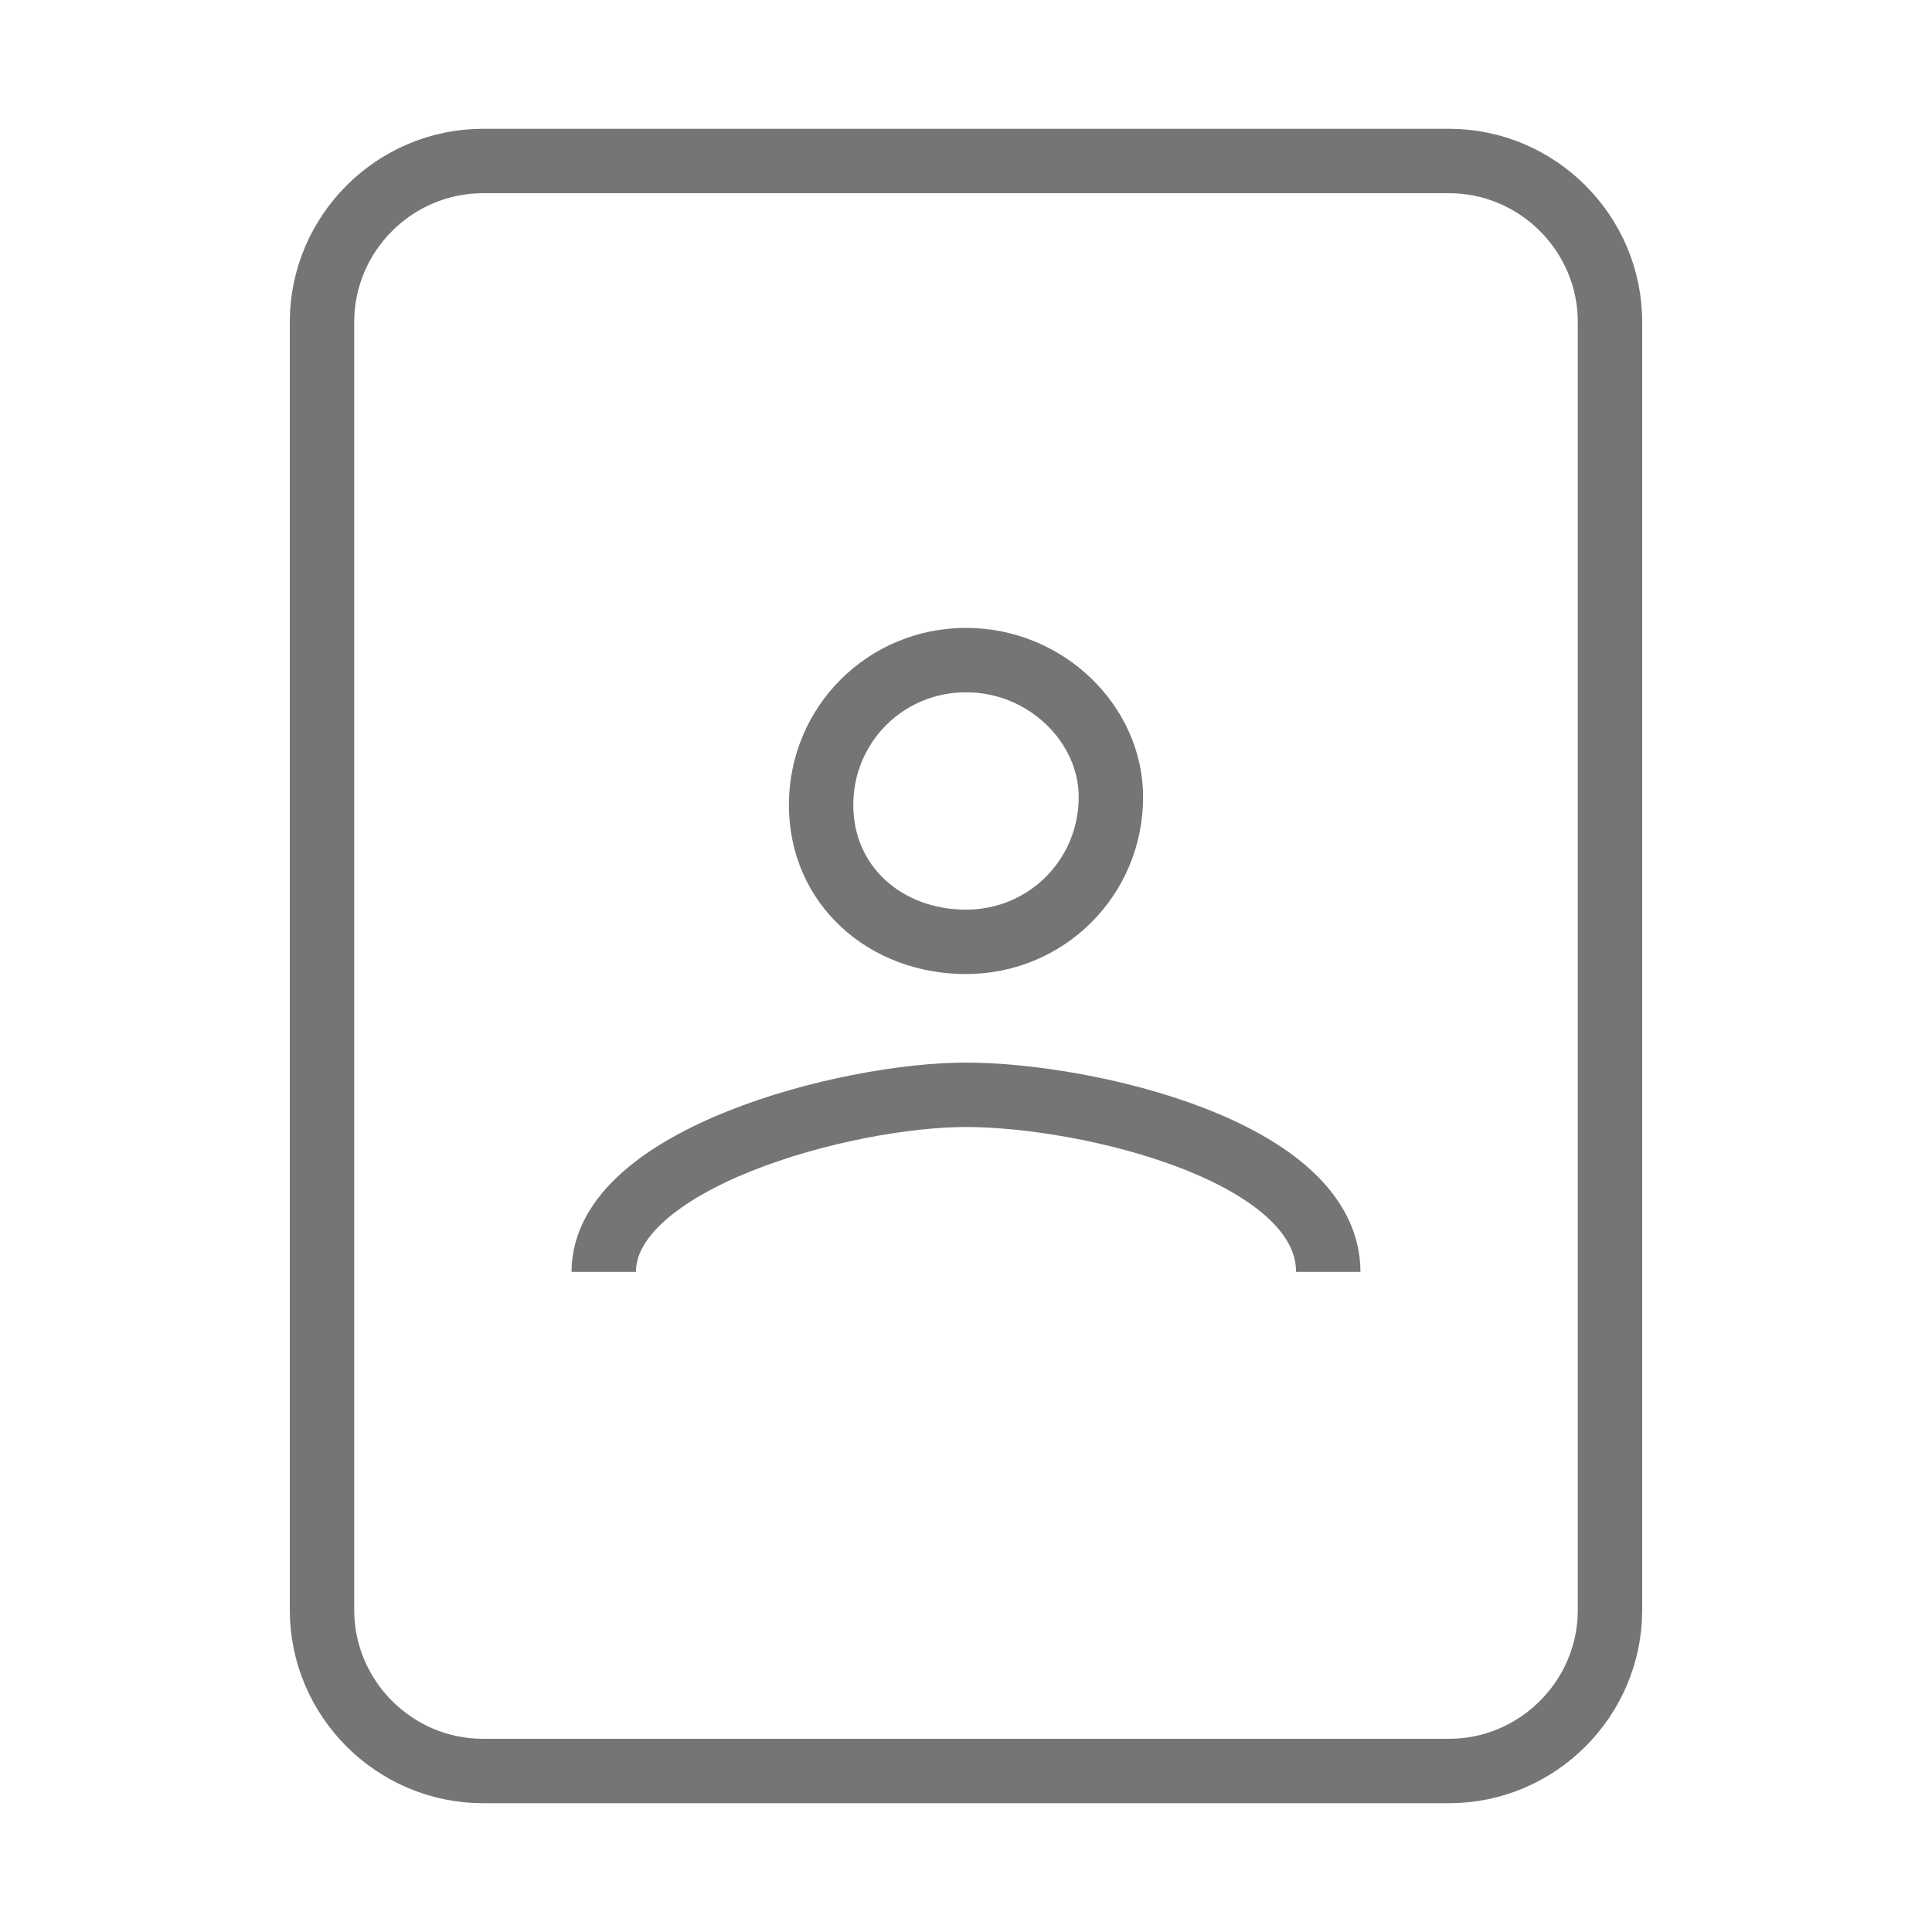
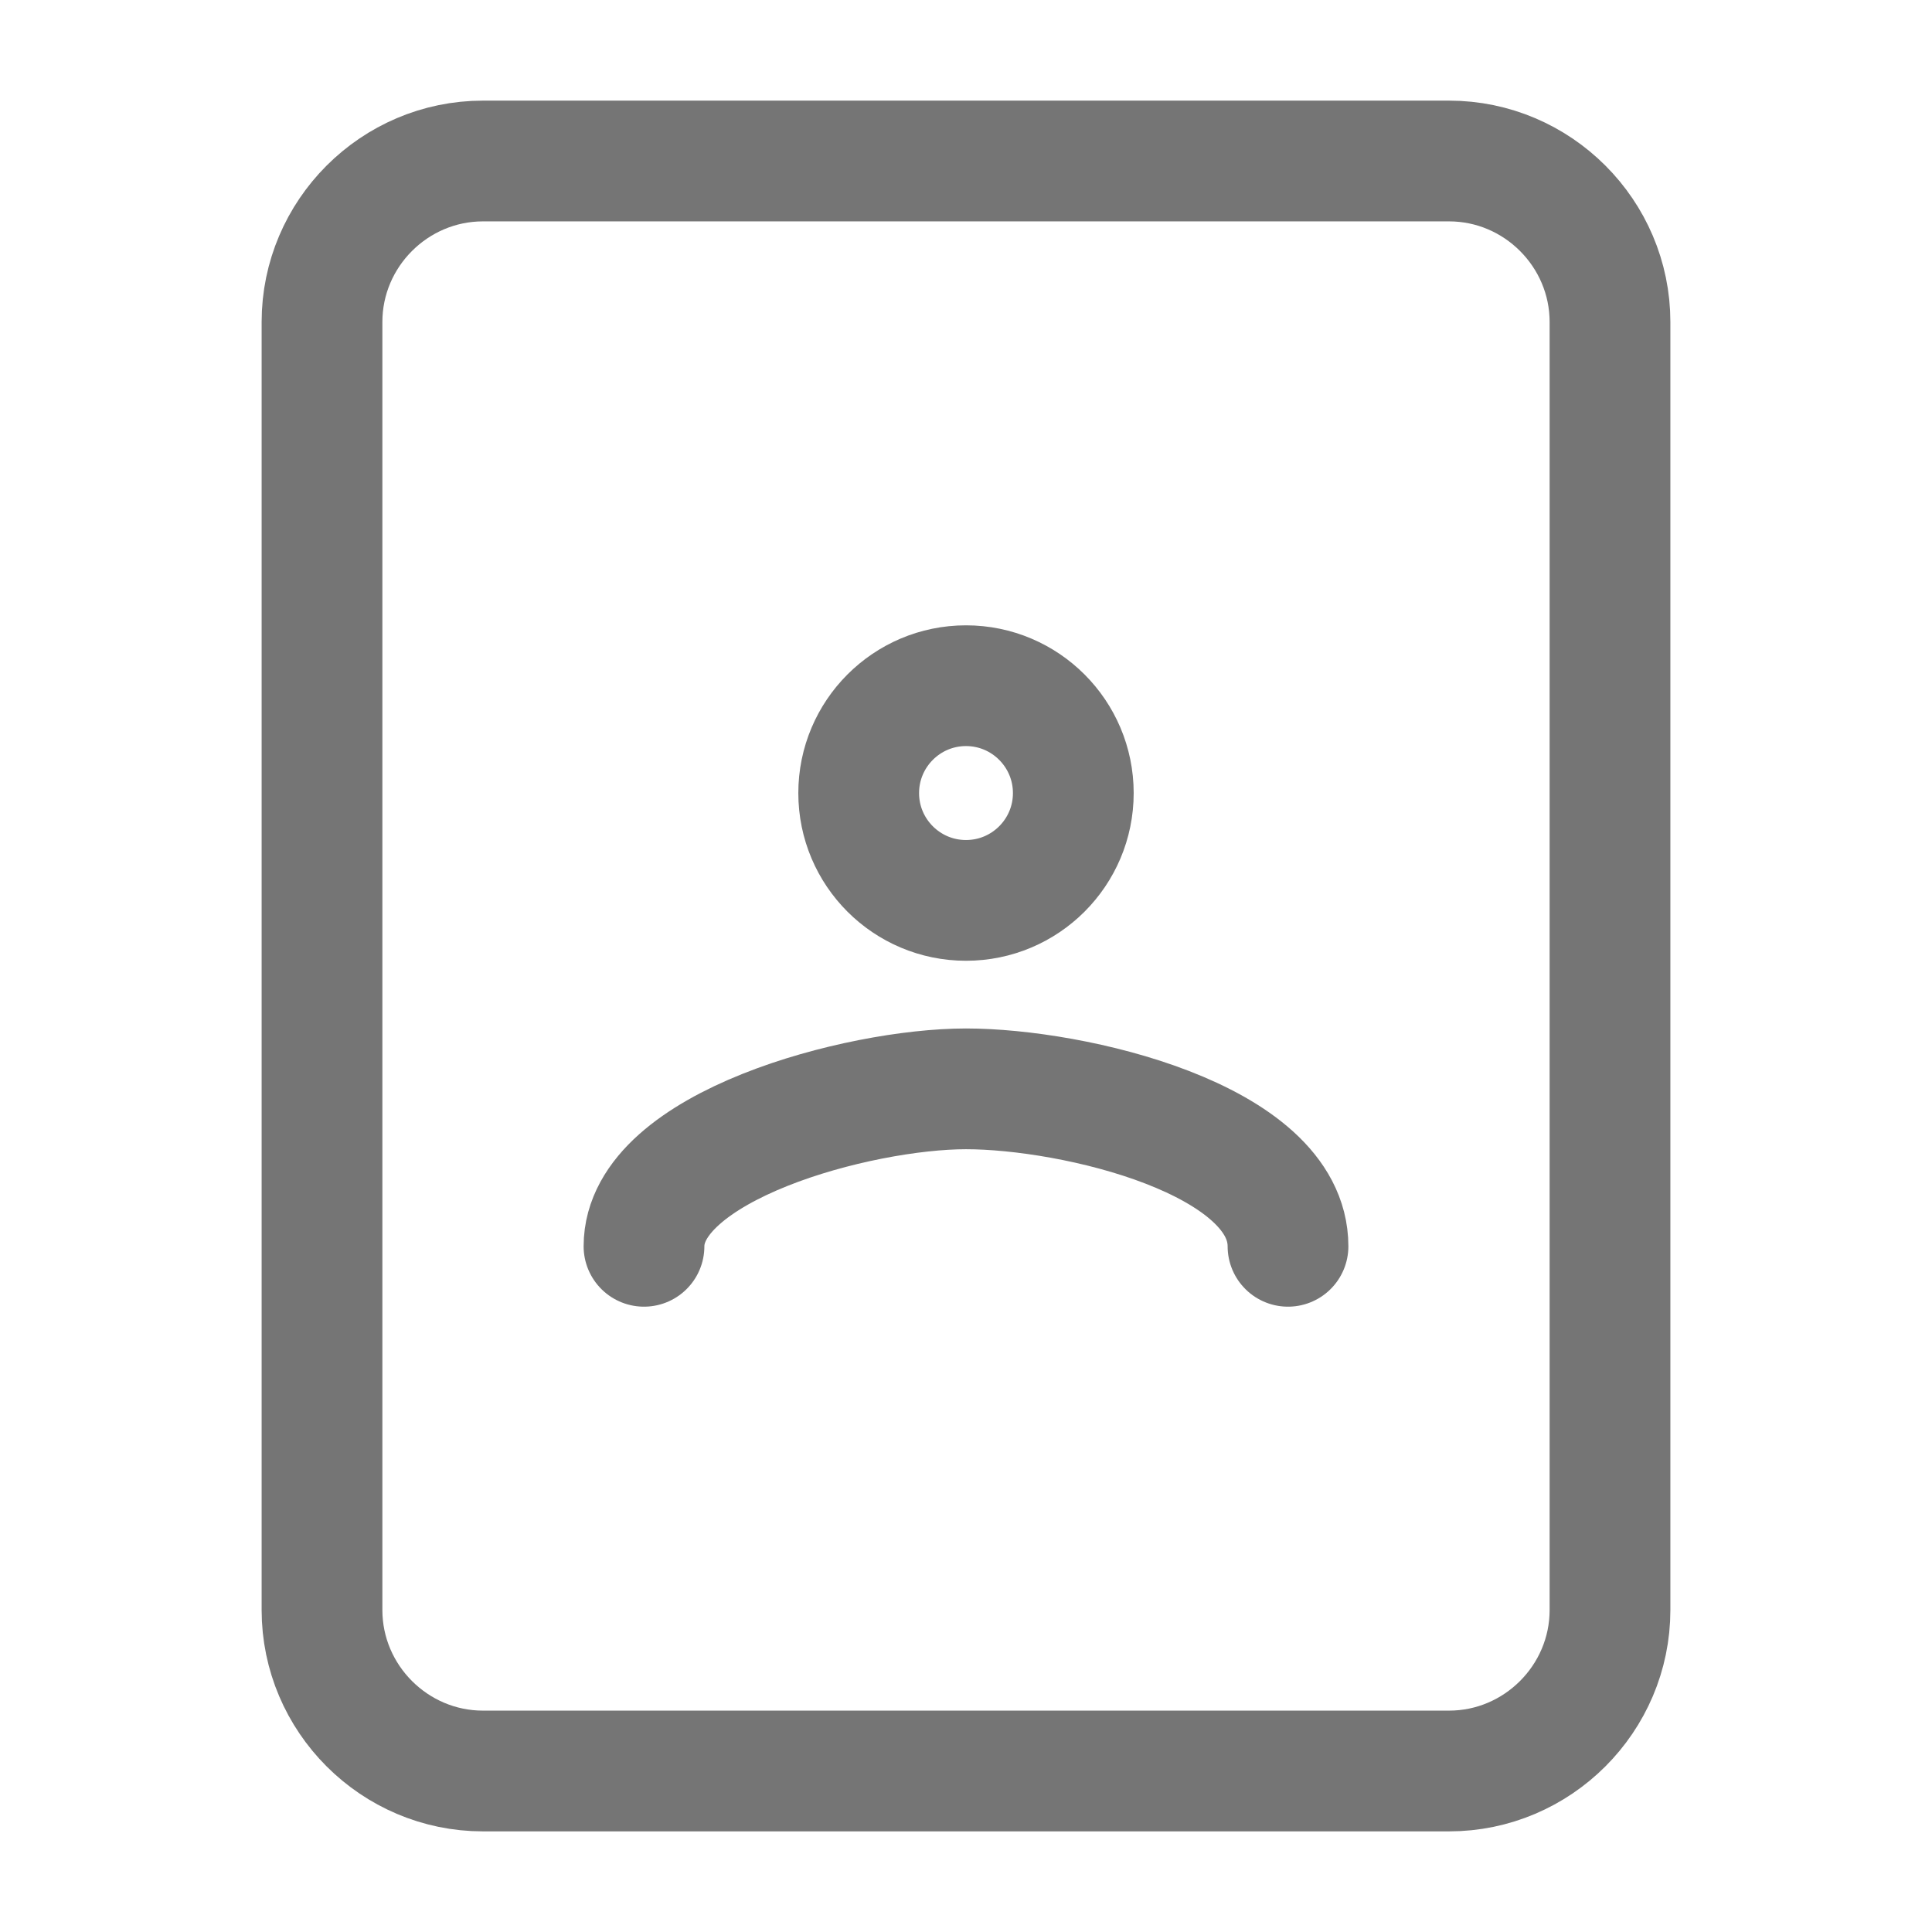
- <svg xmlns="http://www.w3.org/2000/svg" version="1.1" id="Ebene_1" x="0px" y="0px" viewBox="0 0 24 24" style="enable-background:new 0 0 24 24;" xml:space="preserve">
-   <style type="text/css">
- 	.st0{fill:none;stroke:#757575;stroke-width:0.8;stroke-miterlimit:10;}
- </style>
-   <path class="st0" d="M12,11.7c1,0,1.8-0.8,1.8-1.8C13.8,9,13,8.2,12,8.2S10.2,9,10.2,10S11,11.7,12,11.7z M16.5,15.8  c0-1.5-3-2.2-4.5-2.2s-4.5,0.8-4.5,2.2 M18,22H6c-1.1,0-2-0.9-2-2L4,4c0-1.1,0.9-2,2-2h12c1.1,0,2,0.9,2,2v16C20,21.1,19.1,22,18,22  z" />
+ <svg xmlns="http://www.w3.org/2000/svg" fill-rule="evenodd" stroke-linecap="round" stroke-miterlimit="10" clip-rule="evenodd" viewBox="0 0 24 24">
+   <path fill="none" stroke="#757575" stroke-width="1.5" d="M18 22H6c-1.1 0-2-.9-2-2V4c0-1.1.9-2 2-2h12c1.1    0 2 .9 2 2v16c0 1.1-.9 2-2 2z M16 15.482c0-1.334-2.667-1.956-4-1.956-1.333    0-4 .711-4 1.956 M10.667 9.852c0-.736.597-1.334 1.333-1.334s1.333.598 1.333    1.334c0 .736-.597 1.333-1.333 1.333s-1.333-.597-1.333-1.333z" />
</svg>
